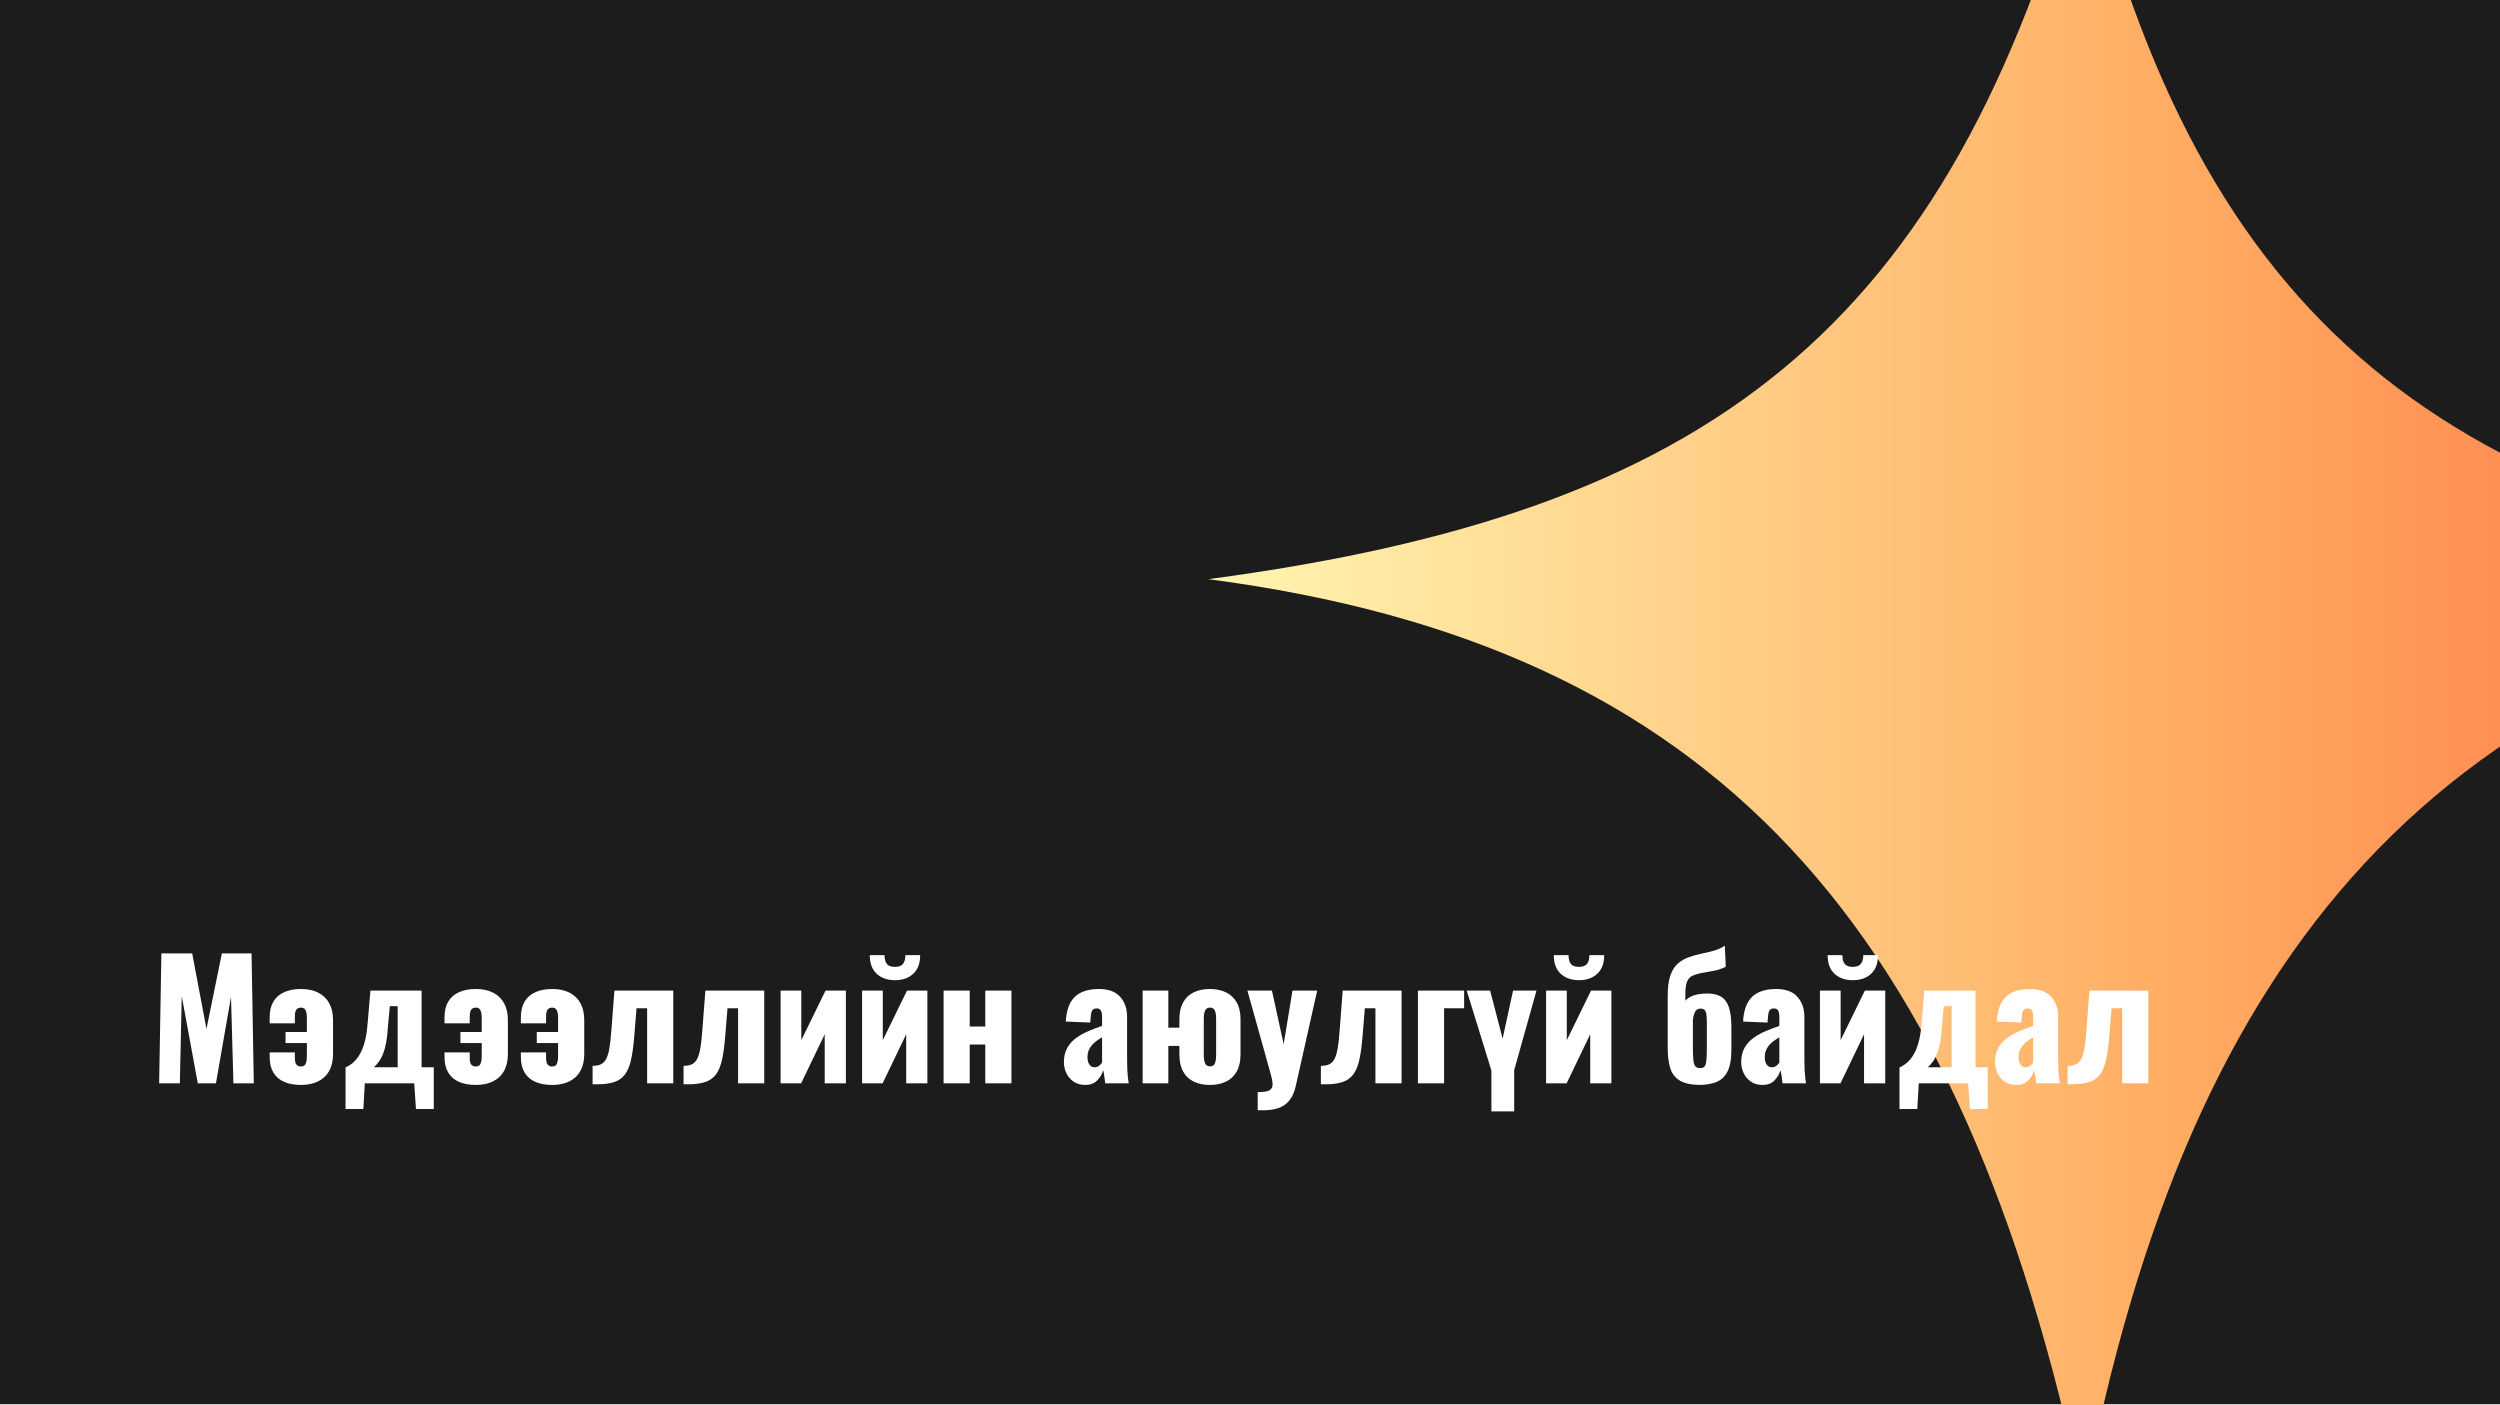
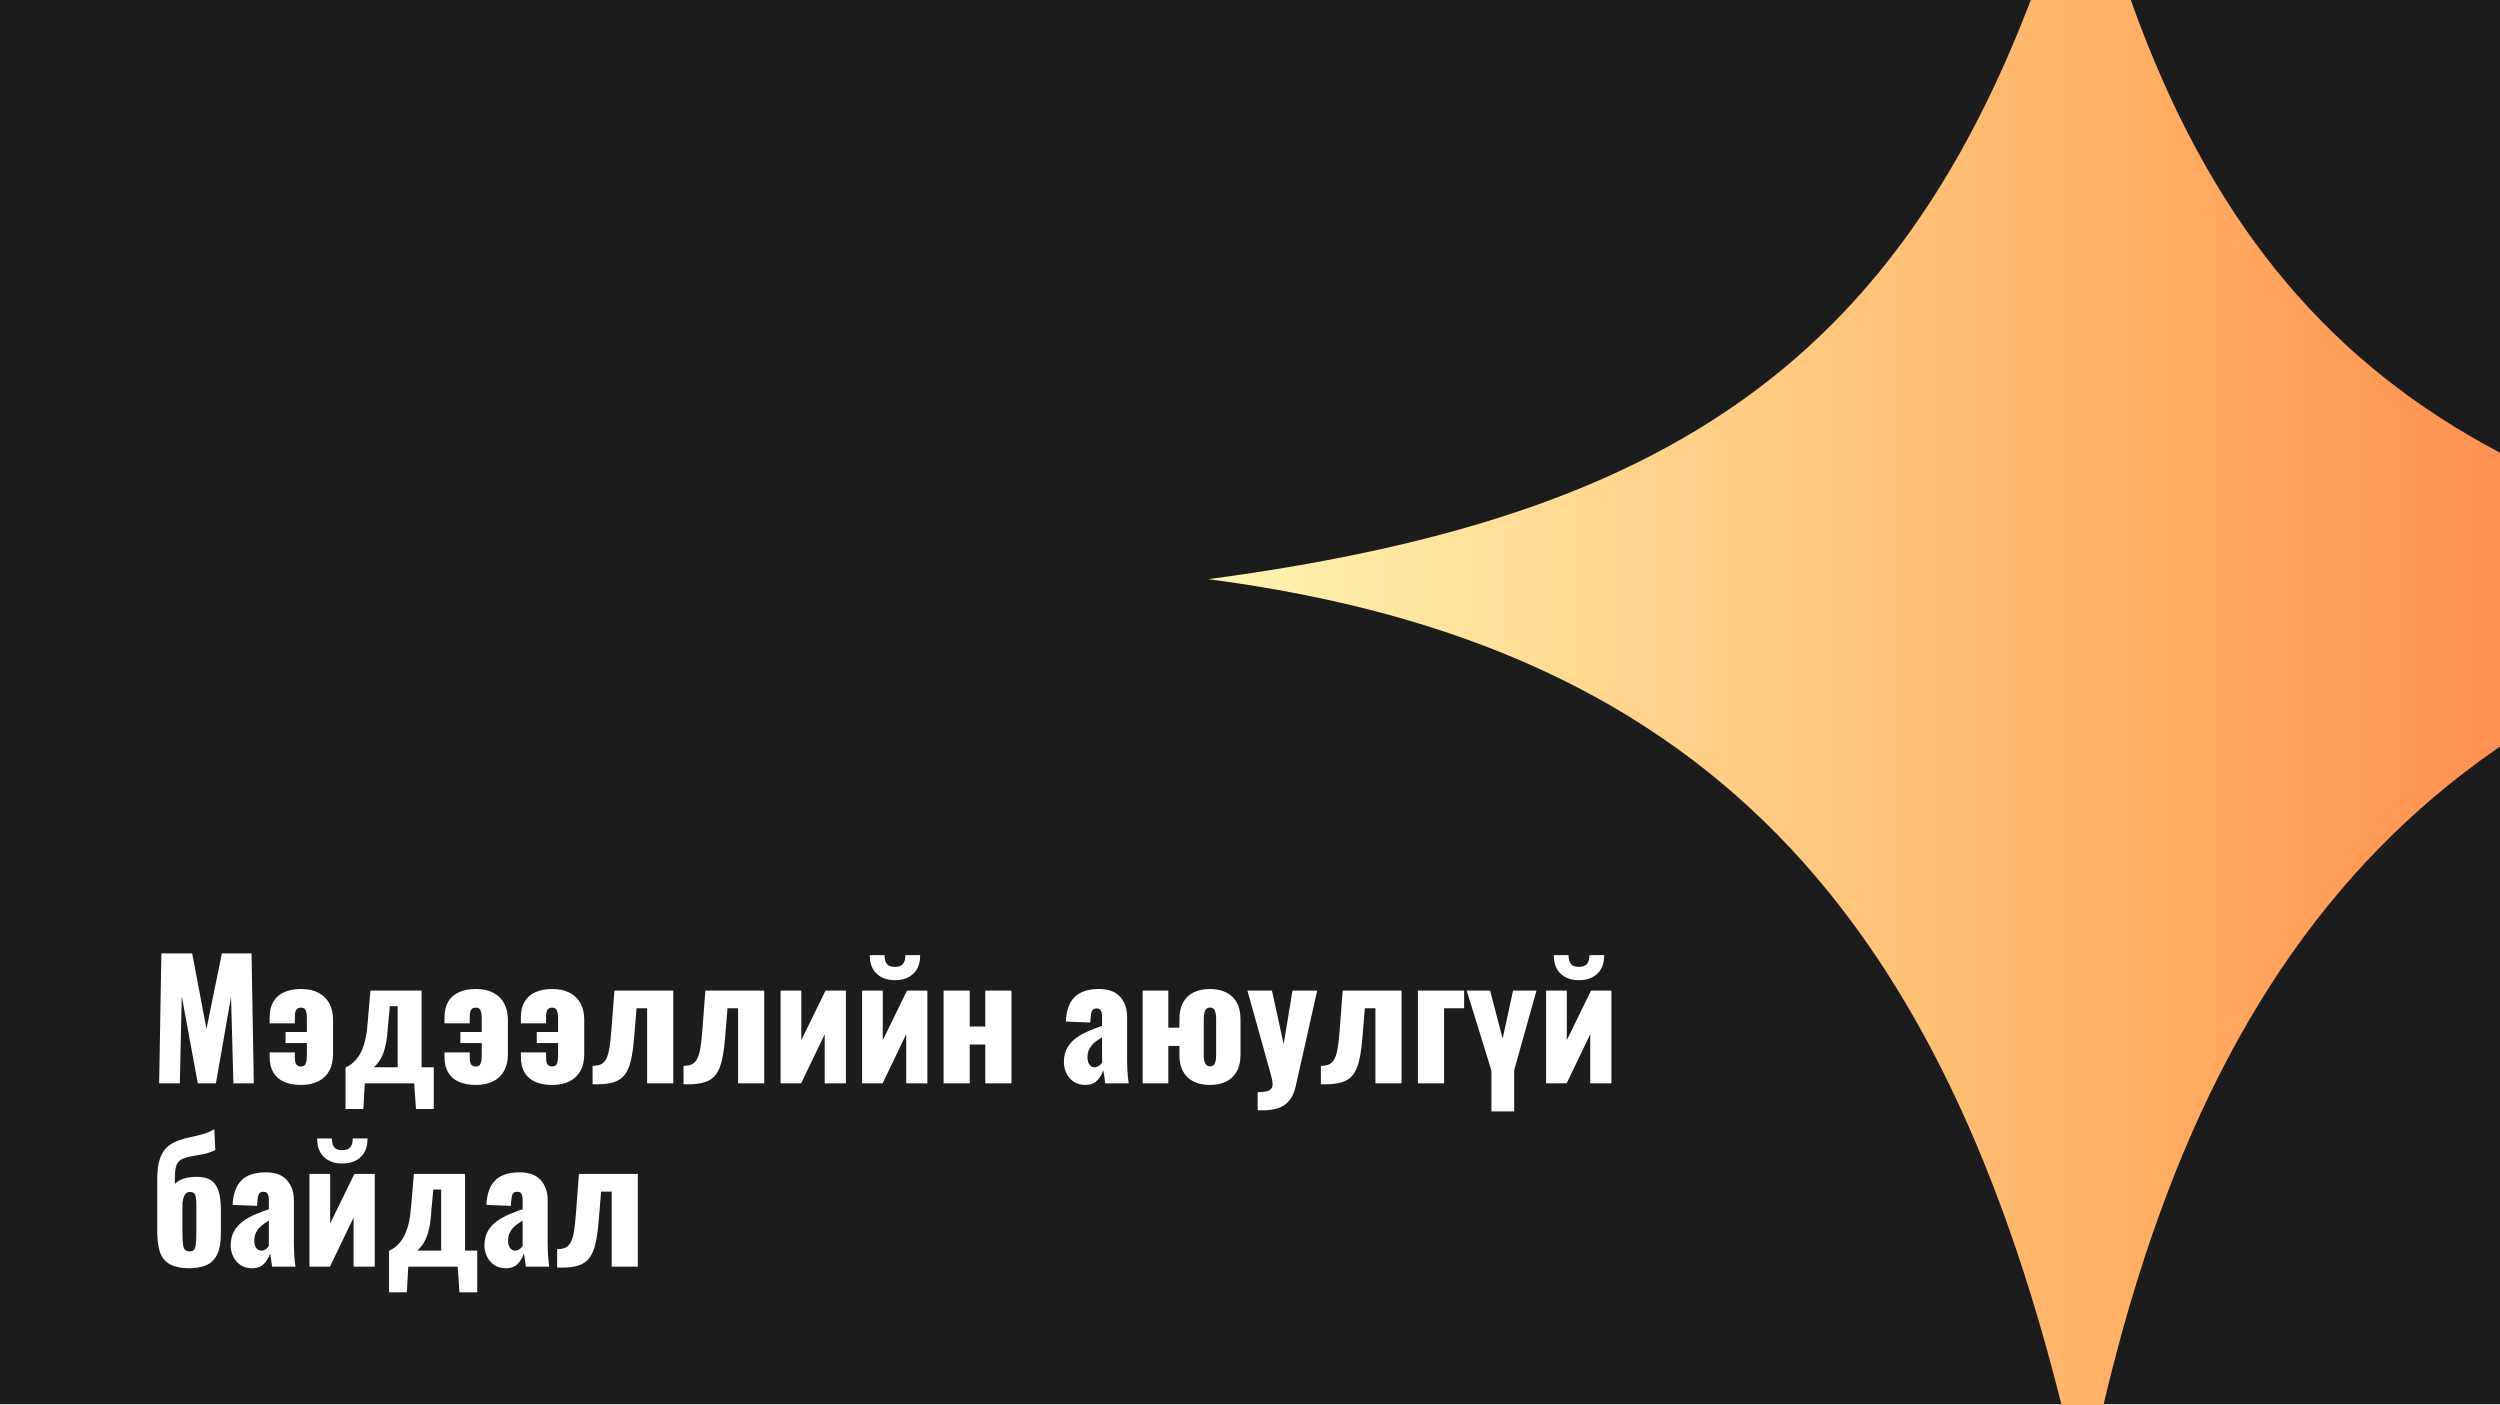
<svg xmlns="http://www.w3.org/2000/svg" width="1200" height="674" viewBox="0 0 1200 674">
  <defs>
    <linearGradient id="warm" x1="0" y1=".5" x2="1" y2=".5" gradientUnits="objectBoundingBox">
      <stop stop-color="#fff5b0" />
      <stop offset=".55" stop-color="#ffad63" />
      <stop offset="1" stop-color="#ff693e" />
    </linearGradient>
  </defs>
  <path fill="#1c1c1c" d="M0 0h1200v674H0z" />
  <path d="M1000 -78C935 160 820 246 580 278C824 310 942 444 1000 720C1051 452 1172 319 1415 278C1174 246 1056 157 1000 -78Z" fill="url(#warm)" />
  <g data-font="Oswald Bold 700" data-font-size="77">
-     <path fill="#fff" aria-label="Мэдээллийн аюулгүй байдал" d="M76.389 520.0 77.467 457.63H92.251L99.104 493.897L106.496 457.63H120.741L121.819 520.0H112.04L110.885 478.497L103.647 520.0H94.946L87.246 478.189L86.322 520.0ZM144.457 520.77Q139.76 520.77 136.411 519.307Q133.061 517.844 131.252 514.88Q129.442 511.915 129.442 507.449V505.139H141.531V507.526Q141.531 510.144 142.301 511.029Q143.071 511.915 144.457 511.915Q145.458 511.915 146.074 511.453Q146.69 510.991 146.998 509.836Q147.306 508.681 147.306 506.679V500.673H137.065V495.36H147.306V488.738Q147.306 486.736 146.959 485.62Q146.613 484.503 145.997 484.079Q145.381 483.656 144.457 483.656Q142.994 483.656 142.262 484.619Q141.531 485.581 141.531 488.045V491.202H129.442V488.199Q129.442 483.733 131.252 480.73Q133.061 477.727 136.449 476.226Q139.837 474.724 144.457 474.724Q149.385 474.724 152.811 476.495Q156.238 478.266 158.048 481.577Q159.857 484.888 159.857 489.585V505.986Q159.857 510.683 158.048 513.994Q156.238 517.305 152.773 519.037Q149.308 520.77 144.457 520.77ZM165.863 532.32V512.377Q168.404 511.222 170.252 509.336Q172.1 507.449 173.409 504.716Q174.718 501.982 175.488 498.325Q176.258 494.667 176.566 489.97L177.798 475.494H202.361V512.3H208.213V532.32H199.666L198.819 520.0H175.103L174.41 532.32ZM179.415 512.3H190.888V482.963H187.115L186.191 492.973Q185.96 497.208 185.382 500.327Q184.805 503.445 183.92 505.716Q183.034 507.988 181.879 509.567Q180.724 511.145 179.415 512.3ZM228.387 520.77Q223.69 520.77 220.341 519.307Q216.991 517.844 215.182 514.88Q213.372 511.915 213.372 507.449V505.139H225.461V507.526Q225.461 510.144 226.231 511.029Q227.001 511.915 228.387 511.915Q229.388 511.915 230.004 511.453Q230.62 510.991 230.928 509.836Q231.236 508.681 231.236 506.679V500.673H220.995V495.36H231.236V488.738Q231.236 486.736 230.889 485.62Q230.543 484.503 229.927 484.079Q229.311 483.656 228.387 483.656Q226.924 483.656 226.192 484.619Q225.461 485.581 225.461 488.045V491.202H213.372V488.199Q213.372 483.733 215.182 480.73Q216.991 477.727 220.379 476.226Q223.767 474.724 228.387 474.724Q233.315 474.724 236.742 476.495Q240.168 478.266 241.978 481.577Q243.787 484.888 243.787 489.585V505.986Q243.787 510.683 241.978 513.994Q240.168 517.305 236.703 519.037Q233.238 520.77 228.387 520.77ZM265.039 520.77Q260.342 520.77 256.993 519.307Q253.643 517.844 251.834 514.88Q250.024 511.915 250.024 507.449V505.139H262.113V507.526Q262.113 510.144 262.883 511.029Q263.653 511.915 265.039 511.915Q266.04 511.915 266.656 511.453Q267.272 510.991 267.58 509.836Q267.888 508.681 267.888 506.679V500.673H257.647V495.36H267.888V488.738Q267.888 486.736 267.542 485.62Q267.195 484.503 266.579 484.079Q265.963 483.656 265.039 483.656Q263.576 483.656 262.845 484.619Q262.113 485.581 262.113 488.045V491.202H250.024V488.199Q250.024 483.733 251.834 480.73Q253.643 477.727 257.031 476.226Q260.419 474.724 265.039 474.724Q269.967 474.724 273.394 476.495Q276.82 478.266 278.63 481.577Q280.439 484.888 280.439 489.585V505.986Q280.439 510.683 278.63 513.994Q276.82 517.305 273.355 519.037Q269.89 520.77 265.039 520.77ZM284.443 520.462V511.607Q286.907 511.607 288.486 510.837Q290.064 510.067 291.027 508.18Q291.989 506.294 292.528 503.022Q293.067 499.749 293.452 494.667L294.915 475.494H323.174V520.0H310.623V483.964H305.541L304.463 497.131Q303.924 504.061 302.923 508.604Q301.922 513.147 299.997 515.726Q298.072 518.306 294.838 519.384Q291.604 520.462 286.599 520.462ZM328.102 520.462V511.607Q330.566 511.607 332.144 510.837Q333.723 510.067 334.686 508.18Q335.648 506.294 336.187 503.022Q336.726 499.749 337.111 494.667L338.574 475.494H366.833V520.0H354.282V483.964H349.2L348.122 497.131Q347.583 504.061 346.582 508.604Q345.581 513.147 343.656 515.726Q341.731 518.306 338.497 519.384Q335.263 520.462 330.258 520.462ZM374.687 520.0V475.494H384.62V499.287L396.247 475.494H406.026V520.0H395.862V496.438L384.543 520.0ZM413.803 520.0V475.494H423.736V499.287L435.363 475.494H445.142V520.0H434.978V496.438L423.659 520.0ZM429.588 470.489Q424.121 470.489 420.81 467.409Q417.499 464.329 417.499 458.477H424.583Q424.583 461.326 425.699 462.712Q426.816 464.098 429.588 464.098Q432.283 464.098 433.438 462.673Q434.593 461.249 434.593 458.477H441.677Q441.677 464.329 438.366 467.409Q435.055 470.489 429.588 470.489ZM452.919 520.0V475.494H465.47V492.742H472.939V475.494H485.49V520.0H472.939V501.366H465.47V520.0ZM520.987 520.77Q517.599 520.77 515.289 519.153Q512.979 517.536 511.824 515.034Q510.669 512.531 510.669 509.913Q510.669 505.755 512.324 502.906Q513.98 500.057 516.675 498.132Q519.37 496.207 522.604 494.86Q525.838 493.512 528.995 492.434V487.968Q528.995 486.813 528.764 485.928Q528.533 485.042 527.994 484.542Q527.455 484.041 526.377 484.041Q525.299 484.041 524.721 484.503Q524.144 484.965 523.913 485.774Q523.682 486.582 523.605 487.583L523.297 490.817L511.593 490.355Q511.978 482.347 515.866 478.535Q519.755 474.724 527.532 474.724Q534.308 474.724 537.658 478.458Q541.007 482.193 541.007 488.122V508.912Q541.007 511.684 541.122 513.763Q541.238 515.842 541.43 517.382Q541.623 518.922 541.777 520.0H530.535Q530.304 518.229 529.996 516.15Q529.688 514.071 529.534 513.686Q528.764 516.458 526.647 518.614Q524.529 520.77 520.987 520.77ZM525.453 512.3Q526.223 512.3 526.877 511.992Q527.532 511.684 528.071 511.145Q528.61 510.606 528.995 510.067V497.901Q527.455 498.825 526.146 499.788Q524.837 500.75 523.913 501.905Q522.989 503.06 522.488 504.408Q521.988 505.755 521.988 507.449Q521.988 509.682 522.912 510.991Q523.836 512.3 525.453 512.3ZM580.739 520.77Q576.273 520.77 572.962 519.153Q569.651 517.536 567.88 514.302Q566.109 511.068 566.109 506.217V502.059H560.796V520.0H548.476V475.494H560.796V493.281H566.109V489.277Q566.109 484.426 567.88 481.192Q569.651 477.958 572.962 476.341Q576.273 474.724 580.739 474.724Q585.205 474.724 588.516 476.341Q591.827 477.958 593.637 481.192Q595.446 484.426 595.446 489.277V506.217Q595.446 511.068 593.637 514.302Q591.827 517.536 588.516 519.153Q585.205 520.77 580.739 520.77ZM580.739 511.838Q581.971 511.838 582.587 511.222Q583.203 510.606 583.472 509.413Q583.742 508.219 583.742 506.525V488.969Q583.742 487.275 583.472 486.082Q583.203 484.888 582.587 484.272Q581.971 483.656 580.739 483.656Q579.661 483.656 579.006 484.311Q578.352 484.965 578.082 486.12Q577.813 487.275 577.813 488.969V506.525Q577.813 508.142 578.082 509.336Q578.352 510.529 579.006 511.183Q579.661 511.838 580.739 511.838ZM603.685 532.936V524.235Q606.072 524.235 607.65 523.927Q609.229 523.619 610.037 522.772Q610.846 521.925 610.846 520.462Q610.846 519.153 610.384 517.266Q609.922 515.38 609.229 512.993L598.757 475.494H610.538L616.159 501.212L620.394 475.494H632.252L622.011 521.078Q621.01 525.698 618.854 528.277Q616.698 530.857 613.579 531.897Q610.461 532.936 606.534 532.936ZM634.023 520.462V511.607Q636.487 511.607 638.065 510.837Q639.644 510.067 640.606 508.18Q641.569 506.294 642.108 503.022Q642.647 499.749 643.032 494.667L644.495 475.494H672.754V520.0H660.203V483.964H655.121L654.043 497.131Q653.504 504.061 652.503 508.604Q651.502 513.147 649.577 515.726Q647.652 518.306 644.418 519.384Q641.184 520.462 636.179 520.462ZM680.608 520.0V475.494H702.784V483.964H693.159V520.0ZM715.874 533.475V513.84L704.016 475.494H715.258L721.264 498.517L726.269 475.494H737.511L726.808 513.686V533.475ZM742.131 520.0V475.494H752.064V499.287L763.691 475.494H773.47V520.0H763.306V496.438L751.987 520.0ZM757.916 470.489Q752.449 470.489 749.138 467.409Q745.827 464.329 745.827 458.477H752.911Q752.911 461.326 754.027 462.712Q755.144 464.098 757.916 464.098Q760.611 464.098 761.766 462.673Q762.921 461.249 762.921 458.477H770.005Q770.005 464.329 766.694 467.409Q763.383 470.489 757.916 470.489ZM815.512 520.77Q809.352 520.616 806.079 518.537Q802.807 516.458 801.652 512.492Q800.497 508.527 800.497 502.983V478.112Q800.497 471.952 801.767 468.256Q803.038 464.56 805.309 462.558Q807.581 460.556 810.584 459.478Q813.587 458.4 816.628 457.784Q819.67 457.168 822.557 456.36Q825.445 455.551 827.909 453.934L828.371 464.021Q825.83 465.33 823.019 465.908Q820.209 466.485 817.553 466.909Q814.896 467.332 812.663 468.256Q810.661 469.026 809.814 471.144Q808.967 473.261 808.967 476.957V480.345Q809.968 479.19 811.469 478.42Q812.971 477.65 815.011 477.265Q817.052 476.88 819.516 476.88Q823.597 476.88 826.138 478.42Q828.679 479.96 829.872 483.502Q831.066 487.044 831.066 493.127V503.984Q831.066 510.837 829.102 514.495Q827.139 518.152 823.635 519.461Q820.132 520.77 815.512 520.77ZM816.051 512.685Q817.514 512.685 818.168 511.915Q818.823 511.145 819.054 509.028Q819.285 506.91 819.285 502.752V490.894Q819.285 488.353 819.054 486.851Q818.823 485.35 818.13 484.734Q817.437 484.118 816.128 484.118Q815.281 484.118 814.549 484.619Q813.818 485.119 813.356 486.236Q812.894 487.352 812.586 489.354V502.675Q812.586 506.756 812.817 508.912Q813.048 511.068 813.818 511.876Q814.588 512.685 816.051 512.685ZM846.081 520.77Q842.693 520.77 840.383 519.153Q838.073 517.536 836.918 515.034Q835.763 512.531 835.763 509.913Q835.763 505.755 837.418 502.906Q839.074 500.057 841.769 498.132Q844.464 496.207 847.698 494.86Q850.932 493.512 854.089 492.434V487.968Q854.089 486.813 853.858 485.928Q853.627 485.042 853.088 484.542Q852.549 484.041 851.471 484.041Q850.393 484.041 849.815 484.503Q849.238 484.965 849.007 485.774Q848.776 486.582 848.699 487.583L848.391 490.817L836.687 490.355Q837.072 482.347 840.96 478.535Q844.849 474.724 852.626 474.724Q859.402 474.724 862.751 478.458Q866.101 482.193 866.101 488.122V508.912Q866.101 511.684 866.216 513.763Q866.332 515.842 866.524 517.382Q866.717 518.922 866.871 520.0H855.629Q855.398 518.229 855.09 516.15Q854.782 514.071 854.628 513.686Q853.858 516.458 851.74 518.614Q849.623 520.77 846.081 520.77ZM850.547 512.3Q851.317 512.3 851.971 511.992Q852.626 511.684 853.165 511.145Q853.704 510.606 854.089 510.067V497.901Q852.549 498.825 851.24 499.788Q849.931 500.75 849.007 501.905Q848.083 503.06 847.582 504.408Q847.082 505.755 847.082 507.449Q847.082 509.682 848.006 510.991Q848.93 512.3 850.547 512.3ZM873.57 520.0V475.494H883.503V499.287L895.13 475.494H904.909V520.0H894.745V496.438L883.426 520.0ZM889.355 470.489Q883.888 470.489 880.577 467.409Q877.266 464.329 877.266 458.477H884.35Q884.35 461.326 885.466 462.712Q886.583 464.098 889.355 464.098Q892.05 464.098 893.205 462.673Q894.36 461.249 894.36 458.477H901.444Q901.444 464.329 898.133 467.409Q894.822 470.489 889.355 470.489ZM911.762 532.32V512.377Q914.303 511.222 916.151 509.336Q917.999 507.449 919.308 504.716Q920.617 501.982 921.387 498.325Q922.157 494.667 922.465 489.97L923.697 475.494H948.26V512.3H954.112V532.32H945.565L944.718 520.0H921.002L920.309 532.32ZM925.314 512.3H936.787V482.963H933.014L932.09 492.973Q931.859 497.208 931.281 500.327Q930.704 503.445 929.818 505.716Q928.933 507.988 927.778 509.567Q926.623 511.145 925.314 512.3ZM967.895 520.77Q964.507 520.77 962.197 519.153Q959.887 517.536 958.732 515.034Q957.577 512.531 957.577 509.913Q957.577 505.755 959.232 502.906Q960.888 500.057 963.583 498.132Q966.278 496.207 969.512 494.86Q972.746 493.512 975.903 492.434V487.968Q975.903 486.813 975.672 485.928Q975.441 485.042 974.902 484.542Q974.363 484.041 973.285 484.041Q972.207 484.041 971.629 484.503Q971.052 484.965 970.821 485.774Q970.59 486.582 970.513 487.583L970.205 490.817L958.501 490.355Q958.886 482.347 962.774 478.535Q966.663 474.724 974.44 474.724Q981.216 474.724 984.565 478.458Q987.915 482.193 987.915 488.122V508.912Q987.915 511.684 988.03 513.763Q988.146 515.842 988.338 517.382Q988.531 518.922 988.685 520.0H977.443Q977.212 518.229 976.904 516.15Q976.596 514.071 976.442 513.686Q975.672 516.458 973.554 518.614Q971.437 520.77 967.895 520.77ZM972.361 512.3Q973.131 512.3 973.785 511.992Q974.44 511.684 974.979 511.145Q975.518 510.606 975.903 510.067V497.901Q974.363 498.825 973.054 499.788Q971.745 500.75 970.821 501.905Q969.897 503.06 969.396 504.408Q968.896 505.755 968.896 507.449Q968.896 509.682 969.82 510.991Q970.744 512.3 972.361 512.3ZM992.458 520.462V511.607Q994.922 511.607 996.5 510.837Q998.079 510.067 999.041 508.18Q1000.004 506.294 1000.543 503.022Q1001.082 499.749 1001.467 494.667L1002.93 475.494H1031.189V520.0H1018.638V483.964H1013.556L1012.478 497.131Q1011.939 504.061 1010.938 508.604Q1009.937 513.147 1008.012 515.726Q1006.087 518.306 1002.853 519.384Q999.619 520.462 994.614 520.462Z" />
+     <path fill="#fff" aria-label="Мэдээллийн аюулгүй" d="M76.389 520.0 77.467 457.63H92.251L99.104 493.897L106.496 457.63H120.741L121.819 520.0H112.04L110.885 478.497L103.647 520.0H94.946L87.246 478.189L86.322 520.0ZM144.457 520.77Q139.76 520.77 136.411 519.307Q133.061 517.844 131.252 514.88Q129.442 511.915 129.442 507.449V505.139H141.531V507.526Q141.531 510.144 142.301 511.029Q143.071 511.915 144.457 511.915Q145.458 511.915 146.074 511.453Q146.69 510.991 146.998 509.836Q147.306 508.681 147.306 506.679V500.673H137.065V495.36H147.306V488.738Q147.306 486.736 146.959 485.62Q146.613 484.503 145.997 484.079Q145.381 483.656 144.457 483.656Q142.994 483.656 142.262 484.619Q141.531 485.581 141.531 488.045V491.202H129.442V488.199Q129.442 483.733 131.252 480.73Q133.061 477.727 136.449 476.226Q139.837 474.724 144.457 474.724Q149.385 474.724 152.811 476.495Q156.238 478.266 158.048 481.577Q159.857 484.888 159.857 489.585V505.986Q159.857 510.683 158.048 513.994Q156.238 517.305 152.773 519.037Q149.308 520.77 144.457 520.77ZM165.863 532.32V512.377Q168.404 511.222 170.252 509.336Q172.1 507.449 173.409 504.716Q174.718 501.982 175.488 498.325Q176.258 494.667 176.566 489.97L177.798 475.494H202.361V512.3H208.213V532.32H199.666L198.819 520.0H175.103L174.41 532.32ZM179.415 512.3H190.888V482.963H187.115L186.191 492.973Q185.96 497.208 185.382 500.327Q184.805 503.445 183.92 505.716Q183.034 507.988 181.879 509.567Q180.724 511.145 179.415 512.3ZM228.387 520.77Q223.69 520.77 220.341 519.307Q216.991 517.844 215.182 514.88Q213.372 511.915 213.372 507.449V505.139H225.461V507.526Q225.461 510.144 226.231 511.029Q227.001 511.915 228.387 511.915Q229.388 511.915 230.004 511.453Q230.62 510.991 230.928 509.836Q231.236 508.681 231.236 506.679V500.673H220.995V495.36H231.236V488.738Q231.236 486.736 230.889 485.62Q230.543 484.503 229.927 484.079Q229.311 483.656 228.387 483.656Q226.924 483.656 226.192 484.619Q225.461 485.581 225.461 488.045V491.202H213.372V488.199Q213.372 483.733 215.182 480.73Q216.991 477.727 220.379 476.226Q223.767 474.724 228.387 474.724Q233.315 474.724 236.742 476.495Q240.168 478.266 241.978 481.577Q243.787 484.888 243.787 489.585V505.986Q243.787 510.683 241.978 513.994Q240.168 517.305 236.703 519.037Q233.238 520.77 228.387 520.77ZM265.039 520.77Q260.342 520.77 256.993 519.307Q253.643 517.844 251.834 514.88Q250.024 511.915 250.024 507.449V505.139H262.113V507.526Q262.113 510.144 262.883 511.029Q263.653 511.915 265.039 511.915Q266.04 511.915 266.656 511.453Q267.272 510.991 267.58 509.836Q267.888 508.681 267.888 506.679V500.673H257.647V495.36H267.888V488.738Q267.888 486.736 267.542 485.62Q267.195 484.503 266.579 484.079Q265.963 483.656 265.039 483.656Q263.576 483.656 262.845 484.619Q262.113 485.581 262.113 488.045V491.202H250.024V488.199Q250.024 483.733 251.834 480.73Q253.643 477.727 257.031 476.226Q260.419 474.724 265.039 474.724Q269.967 474.724 273.394 476.495Q276.82 478.266 278.63 481.577Q280.439 484.888 280.439 489.585V505.986Q280.439 510.683 278.63 513.994Q276.82 517.305 273.355 519.037Q269.89 520.77 265.039 520.77ZM284.443 520.462V511.607Q286.907 511.607 288.486 510.837Q290.064 510.067 291.027 508.18Q291.989 506.294 292.528 503.022Q293.067 499.749 293.452 494.667L294.915 475.494H323.174V520.0H310.623V483.964H305.541L304.463 497.131Q303.924 504.061 302.923 508.604Q301.922 513.147 299.997 515.726Q298.072 518.306 294.838 519.384Q291.604 520.462 286.599 520.462ZM328.102 520.462V511.607Q330.566 511.607 332.144 510.837Q333.723 510.067 334.686 508.18Q335.648 506.294 336.187 503.022Q336.726 499.749 337.111 494.667L338.574 475.494H366.833V520.0H354.282V483.964H349.2L348.122 497.131Q347.583 504.061 346.582 508.604Q345.581 513.147 343.656 515.726Q341.731 518.306 338.497 519.384Q335.263 520.462 330.258 520.462ZM374.687 520.0V475.494H384.62V499.287L396.247 475.494H406.026V520.0H395.862V496.438L384.543 520.0ZM413.803 520.0V475.494H423.736V499.287L435.363 475.494H445.142V520.0H434.978V496.438L423.659 520.0ZM429.588 470.489Q424.121 470.489 420.81 467.409Q417.499 464.329 417.499 458.477H424.583Q424.583 461.326 425.699 462.712Q426.816 464.098 429.588 464.098Q432.283 464.098 433.438 462.673Q434.593 461.249 434.593 458.477H441.677Q441.677 464.329 438.366 467.409Q435.055 470.489 429.588 470.489ZM452.919 520.0V475.494H465.47V492.742H472.939V475.494H485.49V520.0H472.939V501.366H465.47V520.0ZM520.987 520.77Q517.599 520.77 515.289 519.153Q512.979 517.536 511.824 515.034Q510.669 512.531 510.669 509.913Q510.669 505.755 512.324 502.906Q513.98 500.057 516.675 498.132Q519.37 496.207 522.604 494.86Q525.838 493.512 528.995 492.434V487.968Q528.995 486.813 528.764 485.928Q528.533 485.042 527.994 484.542Q527.455 484.041 526.377 484.041Q525.299 484.041 524.721 484.503Q524.144 484.965 523.913 485.774Q523.682 486.582 523.605 487.583L523.297 490.817L511.593 490.355Q511.978 482.347 515.866 478.535Q519.755 474.724 527.532 474.724Q534.308 474.724 537.658 478.458Q541.007 482.193 541.007 488.122V508.912Q541.007 511.684 541.122 513.763Q541.238 515.842 541.43 517.382Q541.623 518.922 541.777 520.0H530.535Q530.304 518.229 529.996 516.15Q529.688 514.071 529.534 513.686Q528.764 516.458 526.647 518.614Q524.529 520.77 520.987 520.77ZM525.453 512.3Q526.223 512.3 526.877 511.992Q527.532 511.684 528.071 511.145Q528.61 510.606 528.995 510.067V497.901Q527.455 498.825 526.146 499.788Q524.837 500.75 523.913 501.905Q522.989 503.06 522.488 504.408Q521.988 505.755 521.988 507.449Q521.988 509.682 522.912 510.991Q523.836 512.3 525.453 512.3ZM580.739 520.77Q576.273 520.77 572.962 519.153Q569.651 517.536 567.88 514.302Q566.109 511.068 566.109 506.217V502.059H560.796V520.0H548.476V475.494H560.796V493.281H566.109V489.277Q566.109 484.426 567.88 481.192Q569.651 477.958 572.962 476.341Q576.273 474.724 580.739 474.724Q585.205 474.724 588.516 476.341Q591.827 477.958 593.637 481.192Q595.446 484.426 595.446 489.277V506.217Q595.446 511.068 593.637 514.302Q591.827 517.536 588.516 519.153Q585.205 520.77 580.739 520.77ZM580.739 511.838Q581.971 511.838 582.587 511.222Q583.203 510.606 583.472 509.413Q583.742 508.219 583.742 506.525V488.969Q583.742 487.275 583.472 486.082Q583.203 484.888 582.587 484.272Q581.971 483.656 580.739 483.656Q579.661 483.656 579.006 484.311Q578.352 484.965 578.082 486.12Q577.813 487.275 577.813 488.969V506.525Q577.813 508.142 578.082 509.336Q578.352 510.529 579.006 511.183Q579.661 511.838 580.739 511.838ZM603.685 532.936V524.235Q606.072 524.235 607.65 523.927Q609.229 523.619 610.037 522.772Q610.846 521.925 610.846 520.462Q610.846 519.153 610.384 517.266Q609.922 515.38 609.229 512.993L598.757 475.494H610.538L616.159 501.212L620.394 475.494H632.252L622.011 521.078Q621.01 525.698 618.854 528.277Q616.698 530.857 613.579 531.897Q610.461 532.936 606.534 532.936ZM634.023 520.462V511.607Q636.487 511.607 638.065 510.837Q639.644 510.067 640.606 508.18Q641.569 506.294 642.108 503.022Q642.647 499.749 643.032 494.667L644.495 475.494H672.754V520.0H660.203V483.964H655.121L654.043 497.131Q653.504 504.061 652.503 508.604Q651.502 513.147 649.577 515.726Q647.652 518.306 644.418 519.384Q641.184 520.462 636.179 520.462ZM680.608 520.0V475.494H702.784V483.964H693.159V520.0ZM715.874 533.475V513.84L704.016 475.494H715.258L721.264 498.517L726.269 475.494H737.511L726.808 513.686V533.475ZM742.131 520.0V475.494H752.064V499.287L763.691 475.494H773.47V520.0H763.306V496.438L751.987 520.0ZM757.916 470.489Q752.449 470.489 749.138 467.409Q745.827 464.329 745.827 458.477H752.911Q752.911 461.326 754.027 462.712Q755.144 464.098 757.916 464.098Q760.611 464.098 761.766 462.673Q762.921 461.249 762.921 458.477H770.005Q770.005 464.329 766.694 467.409Q763.383 470.489 757.916 470.489Z" />
+     <path fill="#fff" aria-label="байдал" d="M90.48 608.77Q84.32 608.616 81.047 606.537Q77.775 604.458 76.62 600.493Q75.465 596.527 75.465 590.983V566.112Q75.465 559.952 76.736 556.256Q78.006 552.56 80.278 550.558Q82.549 548.556 85.552 547.478Q88.555 546.4 91.597 545.784Q94.638 545.168 97.525 544.36Q100.413 543.551 102.877 541.934L103.339 552.021Q100.798 553.33 97.987 553.908Q95.177 554.485 92.52 554.909Q89.864 555.332 87.631 556.256Q85.629 557.026 84.782 559.143Q83.935 561.261 83.935 564.957V568.345Q84.936 567.19 86.438 566.42Q87.939 565.65 89.98 565.265Q92.02 564.88 94.484 564.88Q98.565 564.88 101.106 566.42Q103.647 567.96 104.84 571.502Q106.034 575.044 106.034 581.127V591.984Q106.034 598.837 104.07 602.495Q102.107 606.152 98.603 607.461Q95.1 608.77 90.48 608.77ZM91.019 600.685Q92.482 600.685 93.136 599.915Q93.791 599.145 94.022 597.027Q94.253 594.91 94.253 590.752V578.894Q94.253 576.353 94.022 574.851Q93.791 573.35 93.098 572.734Q92.405 572.118 91.096 572.118Q90.249 572.118 89.517 572.619Q88.786 573.119 88.324 574.236Q87.862 575.352 87.554 577.354V590.675Q87.554 594.756 87.785 596.912Q88.016 599.068 88.786 599.876Q89.556 600.685 91.019 600.685ZM121.049 608.77Q117.661 608.77 115.351 607.153Q113.041 605.536 111.886 603.034Q110.731 600.531 110.731 597.913Q110.731 593.755 112.387 590.906Q114.042 588.057 116.737 586.132Q119.432 584.207 122.666 582.86Q125.9 581.512 129.057 580.434V575.968Q129.057 574.813 128.826 573.928Q128.595 573.042 128.056 572.542Q127.517 572.041 126.439 572.041Q125.361 572.041 124.784 572.503Q124.206 572.965 123.975 573.774Q123.744 574.582 123.667 575.583L123.359 578.817L111.655 578.355Q112.04 570.347 115.929 566.535Q119.817 562.724 127.594 562.724Q134.37 562.724 137.72 566.458Q141.069 570.193 141.069 576.122V596.912Q141.069 599.684 141.185 601.763Q141.3 603.842 141.493 605.382Q141.685 606.922 141.839 608.0H130.597Q130.366 606.229 130.058 604.15Q129.75 602.071 129.596 601.686Q128.826 604.458 126.709 606.614Q124.591 608.77 121.049 608.77ZM125.515 600.3Q126.285 600.3 126.939 599.992Q127.594 599.684 128.133 599.145Q128.672 598.606 129.057 598.067V585.901Q127.517 586.825 126.208 587.788Q124.899 588.75 123.975 589.905Q123.051 591.06 122.55 592.408Q122.05 593.755 122.05 595.449Q122.05 597.682 122.974 598.991Q123.898 600.3 125.515 600.3ZM148.538 608.0V563.494H158.471V587.287L170.098 563.494H179.877V608.0H169.713V584.438L158.394 608.0ZM164.323 558.489Q158.856 558.489 155.545 555.409Q152.234 552.329 152.234 546.477H159.318Q159.318 549.326 160.434 550.712Q161.551 552.098 164.323 552.098Q167.018 552.098 168.173 550.673Q169.328 549.249 169.328 546.477H176.412Q176.412 552.329 173.101 555.409Q169.79 558.489 164.323 558.489ZM186.73 620.32V600.377Q189.271 599.222 191.119 597.335Q192.967 595.449 194.276 592.716Q195.585 589.982 196.355 586.324Q197.125 582.667 197.433 577.97L198.665 563.494H223.228V600.3H229.08V620.32H220.533L219.686 608.0H195.97L195.277 620.32ZM200.282 600.3H211.755V570.963H207.982L207.058 580.973Q206.827 585.208 206.249 588.327Q205.672 591.445 204.786 593.716Q203.901 595.988 202.746 597.567Q201.591 599.145 200.282 600.3ZM242.863 608.77Q239.475 608.77 237.165 607.153Q234.855 605.536 233.7 603.034Q232.545 600.531 232.545 597.913Q232.545 593.755 234.2 590.906Q235.856 588.057 238.551 586.132Q241.246 584.207 244.48 582.86Q247.714 581.512 250.871 580.434V575.968Q250.871 574.813 250.64 573.928Q250.409 573.042 249.87 572.542Q249.331 572.041 248.253 572.041Q247.175 572.041 246.597 572.503Q246.02 572.965 245.789 573.774Q245.558 574.582 245.481 575.583L245.173 578.817L233.469 578.355Q233.854 570.347 237.742 566.535Q241.631 562.724 249.408 562.724Q256.184 562.724 259.534 566.458Q262.883 570.193 262.883 576.122V596.912Q262.883 599.684 262.998 601.763Q263.114 603.842 263.306 605.382Q263.499 606.922 263.653 608.0H252.411Q252.18 606.229 251.872 604.15Q251.564 602.071 251.41 601.686Q250.64 604.458 248.522 606.614Q246.405 608.77 242.863 608.77ZM247.329 600.3Q248.099 600.3 248.753 599.992Q249.408 599.684 249.947 599.145Q250.486 598.606 250.871 598.067V585.901Q249.331 586.825 248.022 587.788Q246.713 588.75 245.789 589.905Q244.865 591.06 244.364 592.408Q243.864 593.755 243.864 595.449Q243.864 597.682 244.788 598.991Q245.712 600.3 247.329 600.3ZM267.426 608.462V599.607Q269.89 599.607 271.468 598.837Q273.047 598.067 274.01 596.18Q274.972 594.294 275.511 591.022Q276.05 587.749 276.435 582.667L277.898 563.494H306.157V608.0H293.606V571.964H288.524L287.446 585.131Q286.907 592.061 285.906 596.604Q284.905 601.147 282.98 603.726Q281.055 606.306 277.821 607.384Q274.587 608.462 269.582 608.462Z" />
  </g>
</svg>
